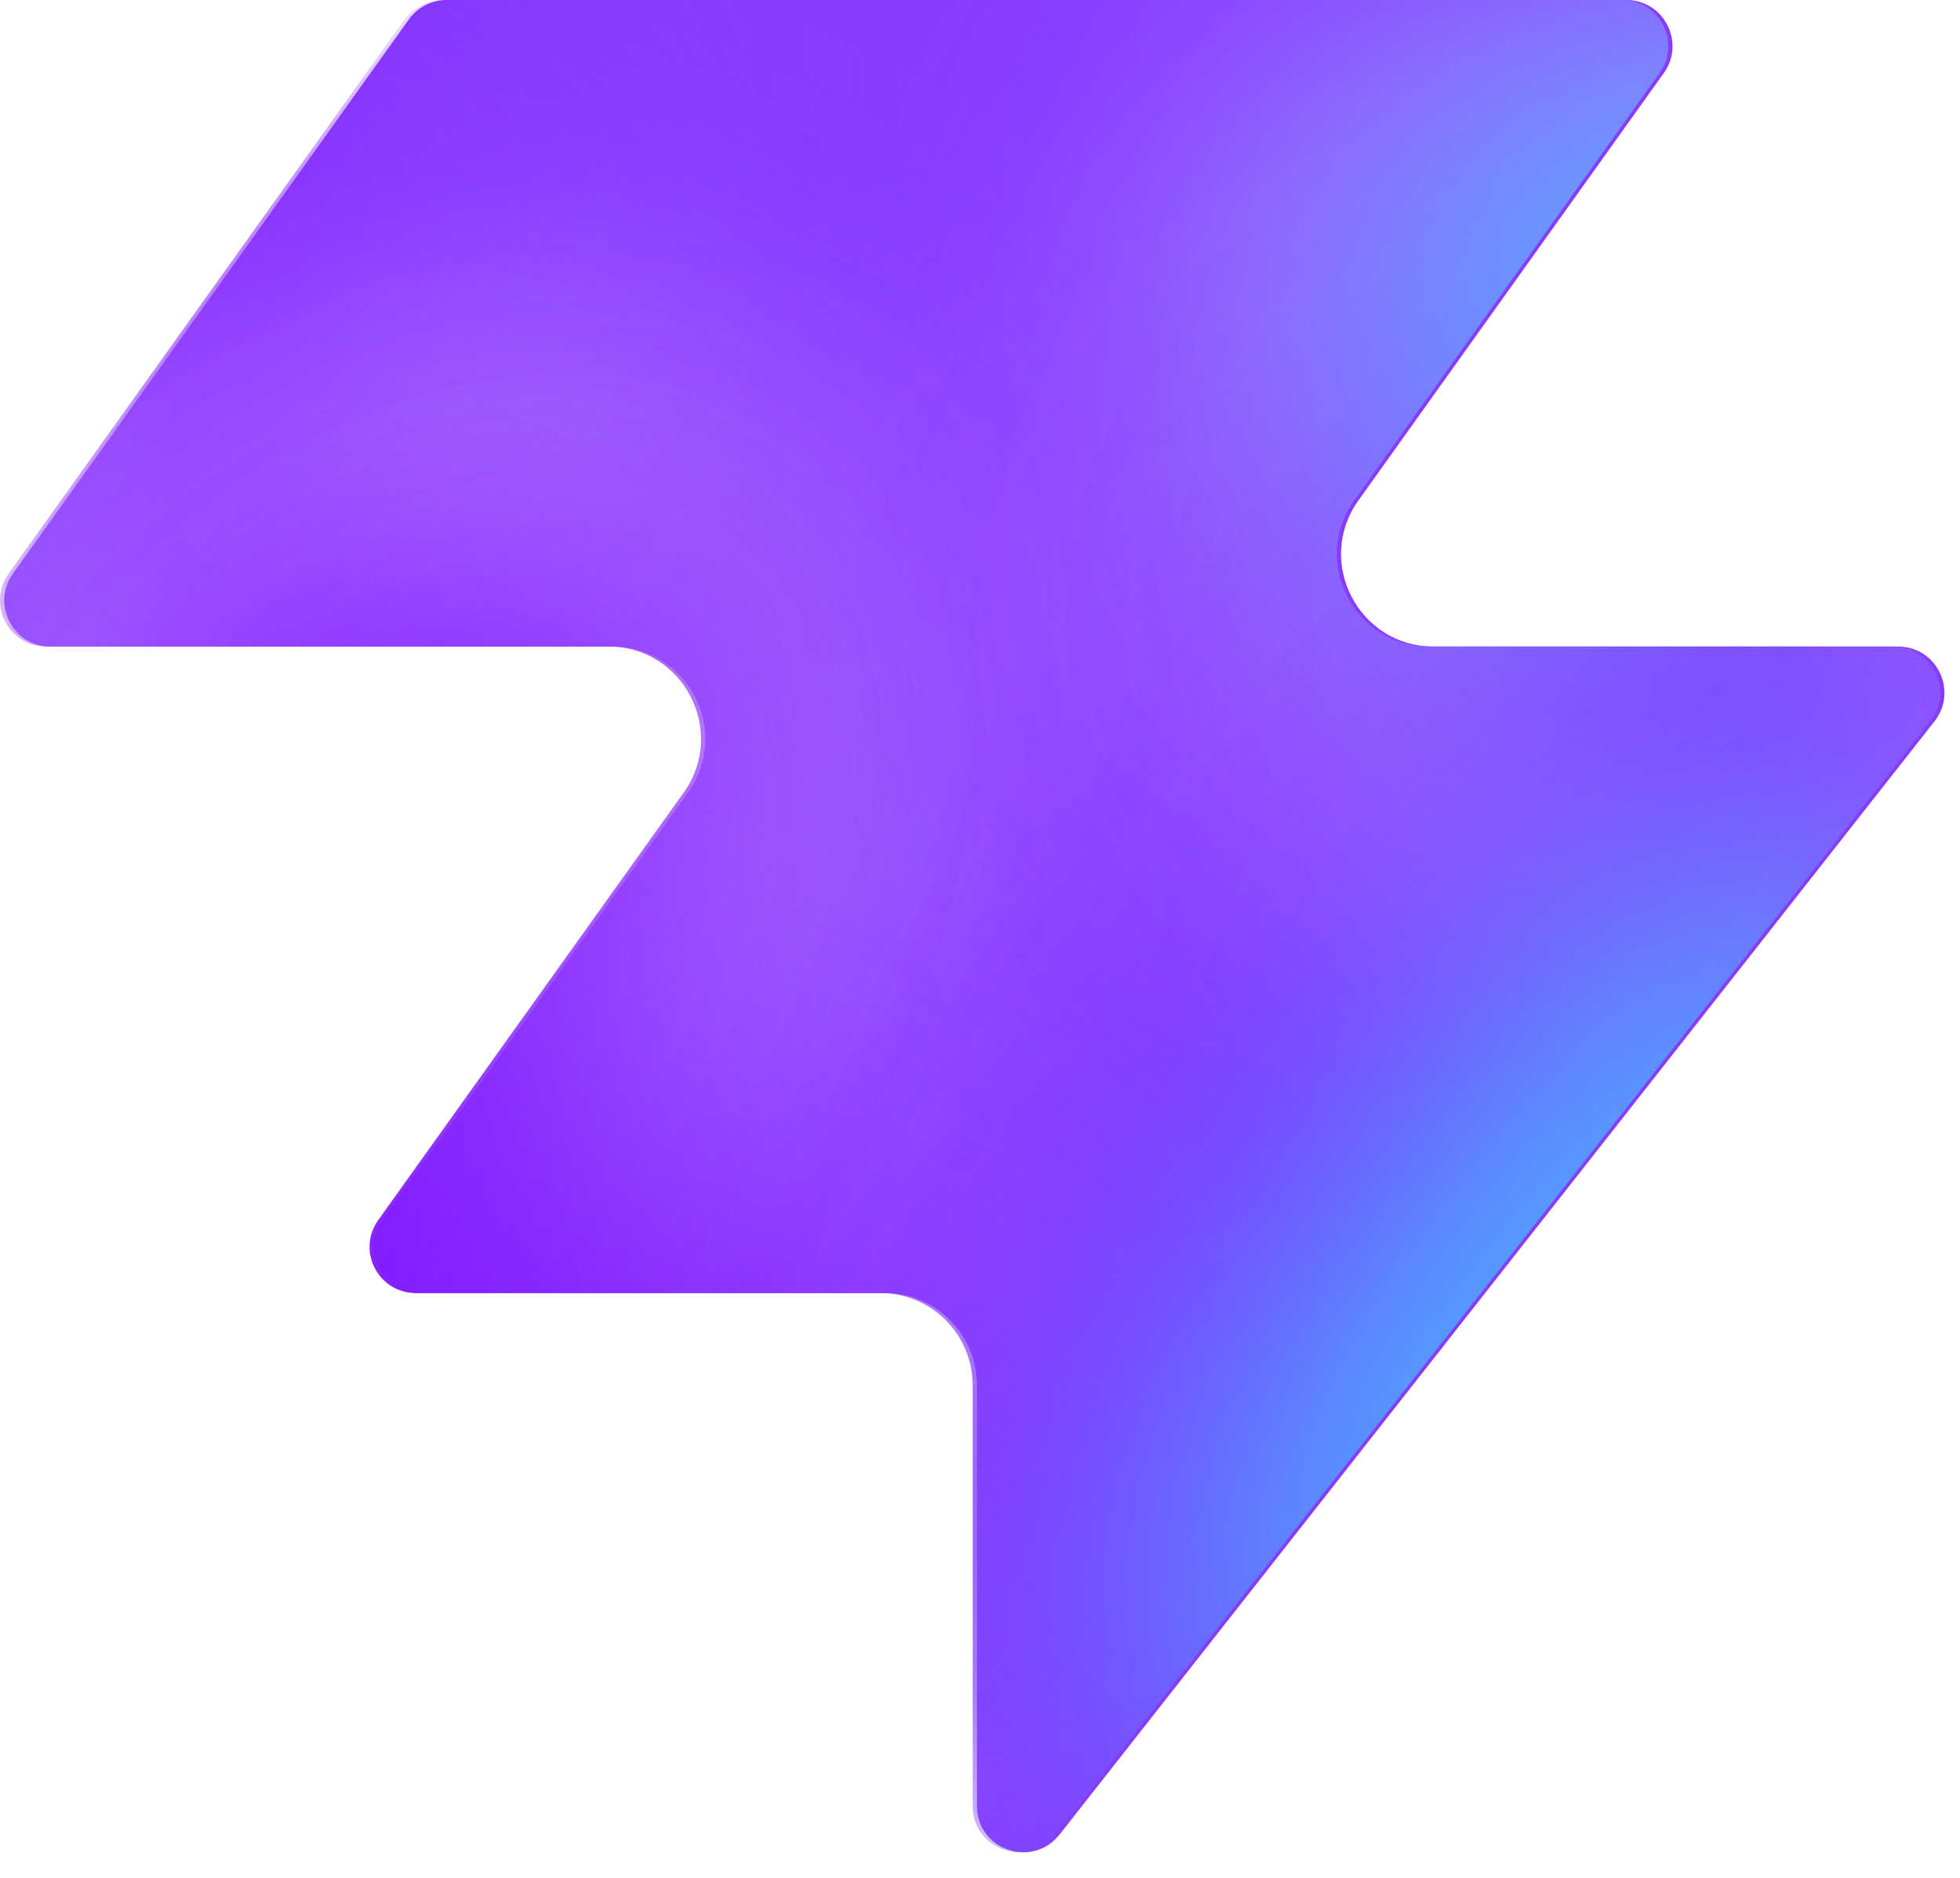
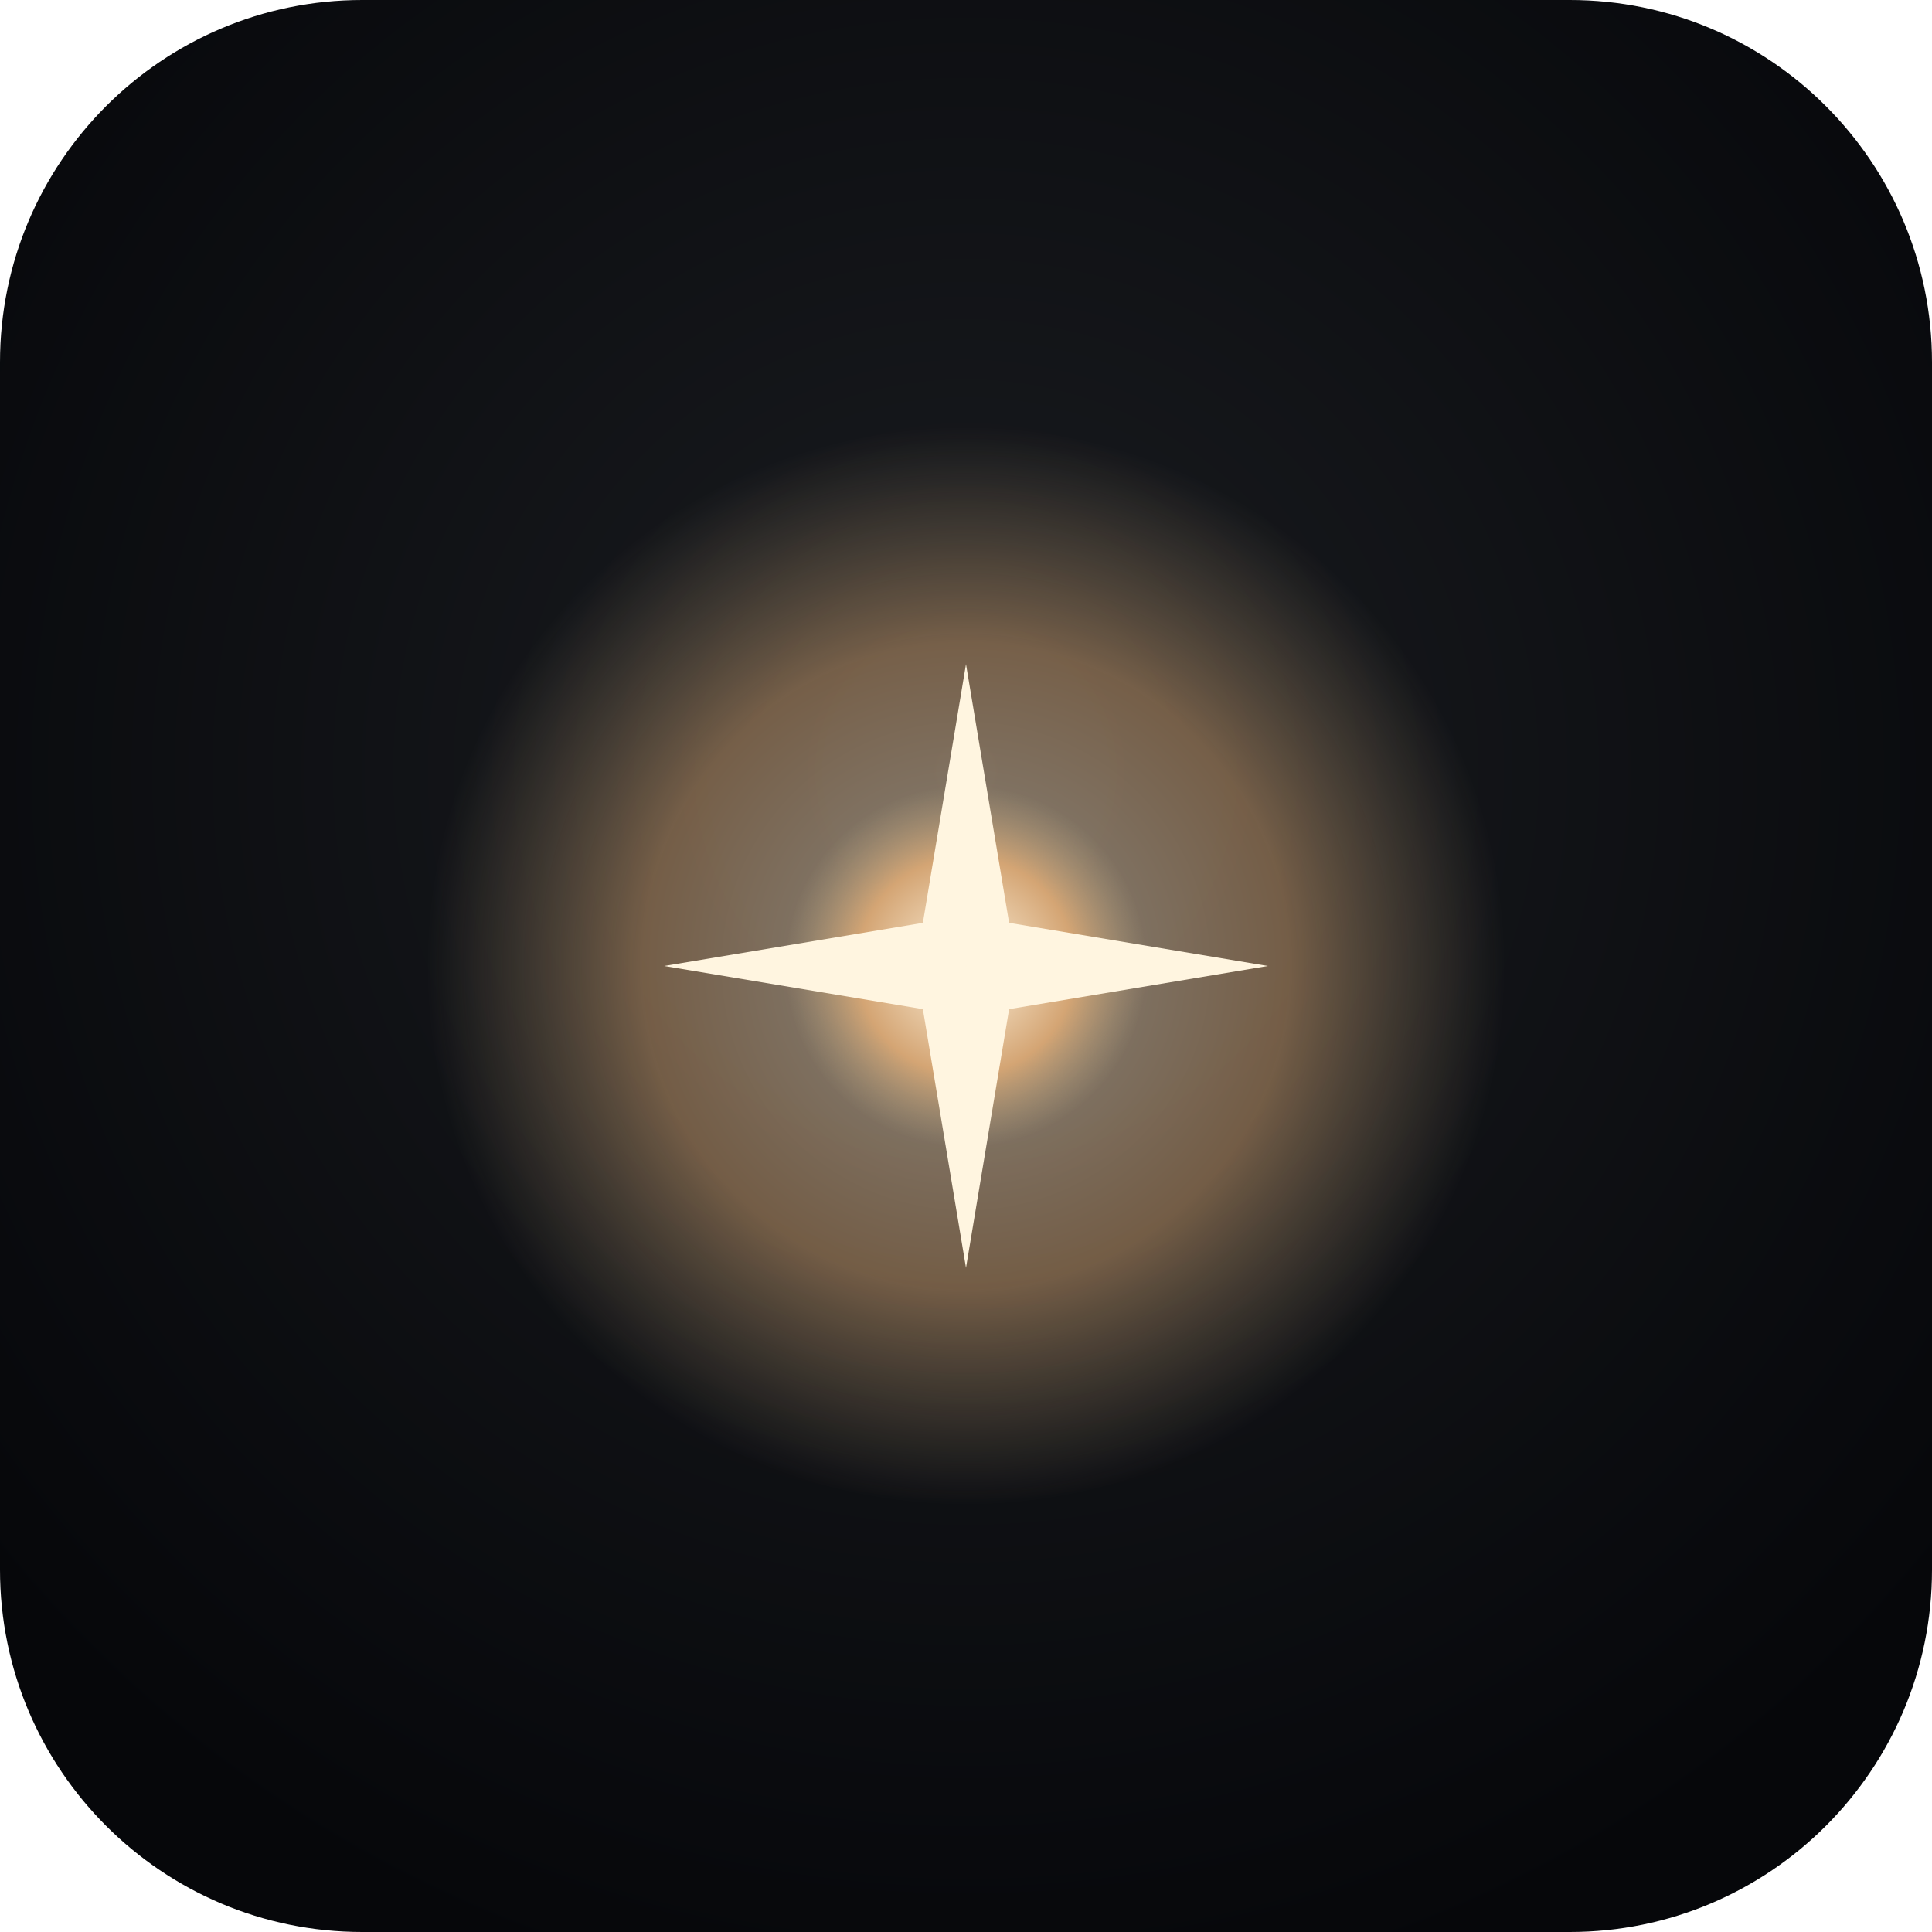
- <svg xmlns="http://www.w3.org/2000/svg" width="48" height="46" fill="none" viewBox="0 0 48 46">
-   <path fill="#863bff" d="M25.946 44.938c-.664.845-2.021.375-2.021-.698V33.937a2.26 2.26 0 0 0-2.262-2.262H10.287c-.92 0-1.456-1.04-.92-1.788l7.48-10.471c1.07-1.497 0-3.578-1.842-3.578H1.237c-.92 0-1.456-1.04-.92-1.788L10.013.474c.214-.297.556-.474.92-.474h28.894c.92 0 1.456 1.04.92 1.788l-7.48 10.471c-1.07 1.498 0 3.579 1.842 3.579h11.377c.943 0 1.473 1.088.89 1.83L25.947 44.94z" style="fill:#863bff;fill:color(display-p3 .525 .23 1);fill-opacity:1" />
-   <mask id="a" width="48" height="46" x="0" y="0" maskUnits="userSpaceOnUse" style="mask-type:alpha">
-     <path fill="#000" d="M25.842 44.938c-.664.844-2.021.375-2.021-.698V33.937a2.26 2.26 0 0 0-2.262-2.262H10.183c-.92 0-1.456-1.04-.92-1.788l7.48-10.471c1.07-1.498 0-3.579-1.842-3.579H1.133c-.92 0-1.456-1.04-.92-1.787L9.91.473c.214-.297.556-.474.92-.474h28.894c.92 0 1.456 1.04.92 1.788l-7.48 10.471c-1.07 1.498 0 3.578 1.842 3.578h11.377c.943 0 1.473 1.088.89 1.832L25.843 44.94z" style="fill:#000;fill-opacity:1" />
-   </mask>
-   <g mask="url(#a)">
-     <g filter="url(#b)">
-       <ellipse cx="5.508" cy="14.704" fill="#ede6ff" rx="5.508" ry="14.704" style="fill:#ede6ff;fill:color(display-p3 .927 .903 1);fill-opacity:1" transform="matrix(.00324 1 1 -.00324 -4.47 31.516)" />
-     </g>
-     <g filter="url(#c)">
-       <ellipse cx="10.399" cy="29.851" fill="#ede6ff" rx="10.399" ry="29.851" style="fill:#ede6ff;fill:color(display-p3 .927 .903 1);fill-opacity:1" transform="matrix(.00324 1 1 -.00324 -39.328 7.883)" />
-     </g>
-     <g filter="url(#d)">
-       <ellipse cx="5.508" cy="30.487" fill="#7e14ff" rx="5.508" ry="30.487" style="fill:#7e14ff;fill:color(display-p3 .492 .077 1);fill-opacity:1" transform="rotate(89.814 -25.913 -14.639)scale(1 -1)" />
-     </g>
-     <g filter="url(#e)">
-       <ellipse cx="5.508" cy="30.599" fill="#7e14ff" rx="5.508" ry="30.599" style="fill:#7e14ff;fill:color(display-p3 .492 .077 1);fill-opacity:1" transform="rotate(89.814 -32.644 -3.334)scale(1 -1)" />
-     </g>
-     <g filter="url(#f)">
-       <ellipse cx="5.508" cy="30.599" fill="#7e14ff" rx="5.508" ry="30.599" style="fill:#7e14ff;fill:color(display-p3 .492 .077 1);fill-opacity:1" transform="matrix(.00324 1 1 -.00324 -34.34 30.47)" />
-     </g>
-     <g filter="url(#g)">
-       <ellipse cx="14.072" cy="22.078" fill="#ede6ff" rx="14.072" ry="22.078" style="fill:#ede6ff;fill:color(display-p3 .927 .903 1);fill-opacity:1" transform="rotate(93.35 24.506 48.493)scale(-1 1)" />
-     </g>
-     <g filter="url(#h)">
-       <ellipse cx="3.47" cy="21.501" fill="#7e14ff" rx="3.47" ry="21.501" style="fill:#7e14ff;fill:color(display-p3 .492 .077 1);fill-opacity:1" transform="rotate(89.009 28.708 47.59)scale(-1 1)" />
-     </g>
-     <g filter="url(#i)">
-       <ellipse cx="3.47" cy="21.501" fill="#7e14ff" rx="3.47" ry="21.501" style="fill:#7e14ff;fill:color(display-p3 .492 .077 1);fill-opacity:1" transform="rotate(89.009 28.708 47.59)scale(-1 1)" />
-     </g>
-     <g filter="url(#j)">
-       <ellipse cx=".387" cy="8.972" fill="#7e14ff" rx="4.407" ry="29.108" style="fill:#7e14ff;fill:color(display-p3 .492 .077 1);fill-opacity:1" transform="rotate(39.51 .387 8.972)" />
-     </g>
-     <g filter="url(#k)">
-       <ellipse cx="47.523" cy="-6.092" fill="#7e14ff" rx="4.407" ry="29.108" style="fill:#7e14ff;fill:color(display-p3 .492 .077 1);fill-opacity:1" transform="rotate(37.892 47.523 -6.092)" />
-     </g>
-     <g filter="url(#l)">
-       <ellipse cx="41.412" cy="6.333" fill="#47bfff" rx="5.971" ry="9.665" style="fill:#47bfff;fill:color(display-p3 .28 .748 1);fill-opacity:1" transform="rotate(37.892 41.412 6.333)" />
-     </g>
-     <g filter="url(#m)">
-       <ellipse cx="-1.879" cy="38.332" fill="#7e14ff" rx="4.407" ry="29.108" style="fill:#7e14ff;fill:color(display-p3 .492 .077 1);fill-opacity:1" transform="rotate(37.892 -1.88 38.332)" />
-     </g>
-     <g filter="url(#n)">
-       <ellipse cx="-1.879" cy="38.332" fill="#7e14ff" rx="4.407" ry="29.108" style="fill:#7e14ff;fill:color(display-p3 .492 .077 1);fill-opacity:1" transform="rotate(37.892 -1.88 38.332)" />
-     </g>
-     <g filter="url(#o)">
-       <ellipse cx="35.651" cy="29.907" fill="#7e14ff" rx="4.407" ry="29.108" style="fill:#7e14ff;fill:color(display-p3 .492 .077 1);fill-opacity:1" transform="rotate(37.892 35.651 29.907)" />
-     </g>
-     <g filter="url(#p)">
-       <ellipse cx="38.418" cy="32.4" fill="#47bfff" rx="5.971" ry="15.297" style="fill:#47bfff;fill:color(display-p3 .28 .748 1);fill-opacity:1" transform="rotate(37.892 38.418 32.4)" />
-     </g>
+ <svg xmlns="http://www.w3.org/2000/svg" viewBox="0 0 64 64">
+   <defs>
+     <radialGradient id="bg" cx="50%" cy="40%" r="65%">
+       <stop offset="0%" stop-color="#1a1c20" />
+       <stop offset="100%" stop-color="#06070a" />
+     </radialGradient>
+     <radialGradient id="core" cx="50%" cy="50%" r="50%">
+       <stop offset="0%" stop-color="#fff5e0" />
+       <stop offset="60%" stop-color="#d4a574" />
+       <stop offset="100%" stop-color="#b09c7a" stop-opacity="0" />
+     </radialGradient>
+   </defs>
+   <rect width="64" height="64" rx="12" fill="url(#bg)" />
+   <circle cx="32" cy="32" r="18" fill="url(#core)" opacity="0.5" />
+   <circle cx="32" cy="32" r="6" fill="url(#core)" />
+   <g fill="#fff5e0">
+     <path d="M 32 22 L 33.5 31 L 32 32 L 30.5 31 Z" />
+     <path d="M 32 42 L 33.5 33 L 32 32 L 30.5 33 Z" />
+     <path d="M 22 32 L 31 33.5 L 32 32 L 31 30.5 Z" />
+     <path d="M 42 32 L 33 33.5 L 32 32 L 33 30.5 Z" />
  </g>
-   <defs>
-     <filter id="b" width="60.045" height="41.654" x="-19.77" y="16.149" color-interpolation-filters="sRGB" filterUnits="userSpaceOnUse">
-       <feFlood flood-opacity="0" result="BackgroundImageFix" />
-       <feBlend in="SourceGraphic" in2="BackgroundImageFix" result="shape" />
-       <feGaussianBlur result="effect1_foregroundBlur_2002_17158" stdDeviation="7.659" />
-     </filter>
-     <filter id="c" width="90.34" height="51.437" x="-54.613" y="-7.533" color-interpolation-filters="sRGB" filterUnits="userSpaceOnUse">
-       <feFlood flood-opacity="0" result="BackgroundImageFix" />
-       <feBlend in="SourceGraphic" in2="BackgroundImageFix" result="shape" />
-       <feGaussianBlur result="effect1_foregroundBlur_2002_17158" stdDeviation="7.659" />
-     </filter>
-     <filter id="d" width="79.355" height="29.4" x="-49.64" y="2.03" color-interpolation-filters="sRGB" filterUnits="userSpaceOnUse">
-       <feFlood flood-opacity="0" result="BackgroundImageFix" />
-       <feBlend in="SourceGraphic" in2="BackgroundImageFix" result="shape" />
-       <feGaussianBlur result="effect1_foregroundBlur_2002_17158" stdDeviation="4.596" />
-     </filter>
-     <filter id="e" width="79.579" height="29.4" x="-45.045" y="20.029" color-interpolation-filters="sRGB" filterUnits="userSpaceOnUse">
-       <feFlood flood-opacity="0" result="BackgroundImageFix" />
-       <feBlend in="SourceGraphic" in2="BackgroundImageFix" result="shape" />
-       <feGaussianBlur result="effect1_foregroundBlur_2002_17158" stdDeviation="4.596" />
-     </filter>
-     <filter id="f" width="79.579" height="29.4" x="-43.513" y="21.178" color-interpolation-filters="sRGB" filterUnits="userSpaceOnUse">
-       <feFlood flood-opacity="0" result="BackgroundImageFix" />
-       <feBlend in="SourceGraphic" in2="BackgroundImageFix" result="shape" />
-       <feGaussianBlur result="effect1_foregroundBlur_2002_17158" stdDeviation="4.596" />
-     </filter>
-     <filter id="g" width="74.749" height="58.852" x="15.756" y="-17.901" color-interpolation-filters="sRGB" filterUnits="userSpaceOnUse">
-       <feFlood flood-opacity="0" result="BackgroundImageFix" />
-       <feBlend in="SourceGraphic" in2="BackgroundImageFix" result="shape" />
-       <feGaussianBlur result="effect1_foregroundBlur_2002_17158" stdDeviation="7.659" />
-     </filter>
-     <filter id="h" width="61.377" height="25.362" x="23.548" y="2.284" color-interpolation-filters="sRGB" filterUnits="userSpaceOnUse">
-       <feFlood flood-opacity="0" result="BackgroundImageFix" />
-       <feBlend in="SourceGraphic" in2="BackgroundImageFix" result="shape" />
-       <feGaussianBlur result="effect1_foregroundBlur_2002_17158" stdDeviation="4.596" />
-     </filter>
-     <filter id="i" width="61.377" height="25.362" x="23.548" y="2.284" color-interpolation-filters="sRGB" filterUnits="userSpaceOnUse">
-       <feFlood flood-opacity="0" result="BackgroundImageFix" />
-       <feBlend in="SourceGraphic" in2="BackgroundImageFix" result="shape" />
-       <feGaussianBlur result="effect1_foregroundBlur_2002_17158" stdDeviation="4.596" />
-     </filter>
-     <filter id="j" width="56.045" height="63.649" x="-27.636" y="-22.853" color-interpolation-filters="sRGB" filterUnits="userSpaceOnUse">
-       <feFlood flood-opacity="0" result="BackgroundImageFix" />
-       <feBlend in="SourceGraphic" in2="BackgroundImageFix" result="shape" />
-       <feGaussianBlur result="effect1_foregroundBlur_2002_17158" stdDeviation="4.596" />
-     </filter>
-     <filter id="k" width="54.814" height="64.646" x="20.116" y="-38.415" color-interpolation-filters="sRGB" filterUnits="userSpaceOnUse">
-       <feFlood flood-opacity="0" result="BackgroundImageFix" />
-       <feBlend in="SourceGraphic" in2="BackgroundImageFix" result="shape" />
-       <feGaussianBlur result="effect1_foregroundBlur_2002_17158" stdDeviation="4.596" />
-     </filter>
-     <filter id="l" width="33.541" height="35.313" x="24.641" y="-11.323" color-interpolation-filters="sRGB" filterUnits="userSpaceOnUse">
-       <feFlood flood-opacity="0" result="BackgroundImageFix" />
-       <feBlend in="SourceGraphic" in2="BackgroundImageFix" result="shape" />
-       <feGaussianBlur result="effect1_foregroundBlur_2002_17158" stdDeviation="4.596" />
-     </filter>
-     <filter id="m" width="54.814" height="64.646" x="-29.286" y="6.009" color-interpolation-filters="sRGB" filterUnits="userSpaceOnUse">
-       <feFlood flood-opacity="0" result="BackgroundImageFix" />
-       <feBlend in="SourceGraphic" in2="BackgroundImageFix" result="shape" />
-       <feGaussianBlur result="effect1_foregroundBlur_2002_17158" stdDeviation="4.596" />
-     </filter>
-     <filter id="n" width="54.814" height="64.646" x="-29.286" y="6.009" color-interpolation-filters="sRGB" filterUnits="userSpaceOnUse">
-       <feFlood flood-opacity="0" result="BackgroundImageFix" />
-       <feBlend in="SourceGraphic" in2="BackgroundImageFix" result="shape" />
-       <feGaussianBlur result="effect1_foregroundBlur_2002_17158" stdDeviation="4.596" />
-     </filter>
-     <filter id="o" width="54.814" height="64.646" x="8.244" y="-2.416" color-interpolation-filters="sRGB" filterUnits="userSpaceOnUse">
-       <feFlood flood-opacity="0" result="BackgroundImageFix" />
-       <feBlend in="SourceGraphic" in2="BackgroundImageFix" result="shape" />
-       <feGaussianBlur result="effect1_foregroundBlur_2002_17158" stdDeviation="4.596" />
-     </filter>
-     <filter id="p" width="39.409" height="43.623" x="18.713" y="10.588" color-interpolation-filters="sRGB" filterUnits="userSpaceOnUse">
-       <feFlood flood-opacity="0" result="BackgroundImageFix" />
-       <feBlend in="SourceGraphic" in2="BackgroundImageFix" result="shape" />
-       <feGaussianBlur result="effect1_foregroundBlur_2002_17158" stdDeviation="4.596" />
-     </filter>
-   </defs>
</svg>
